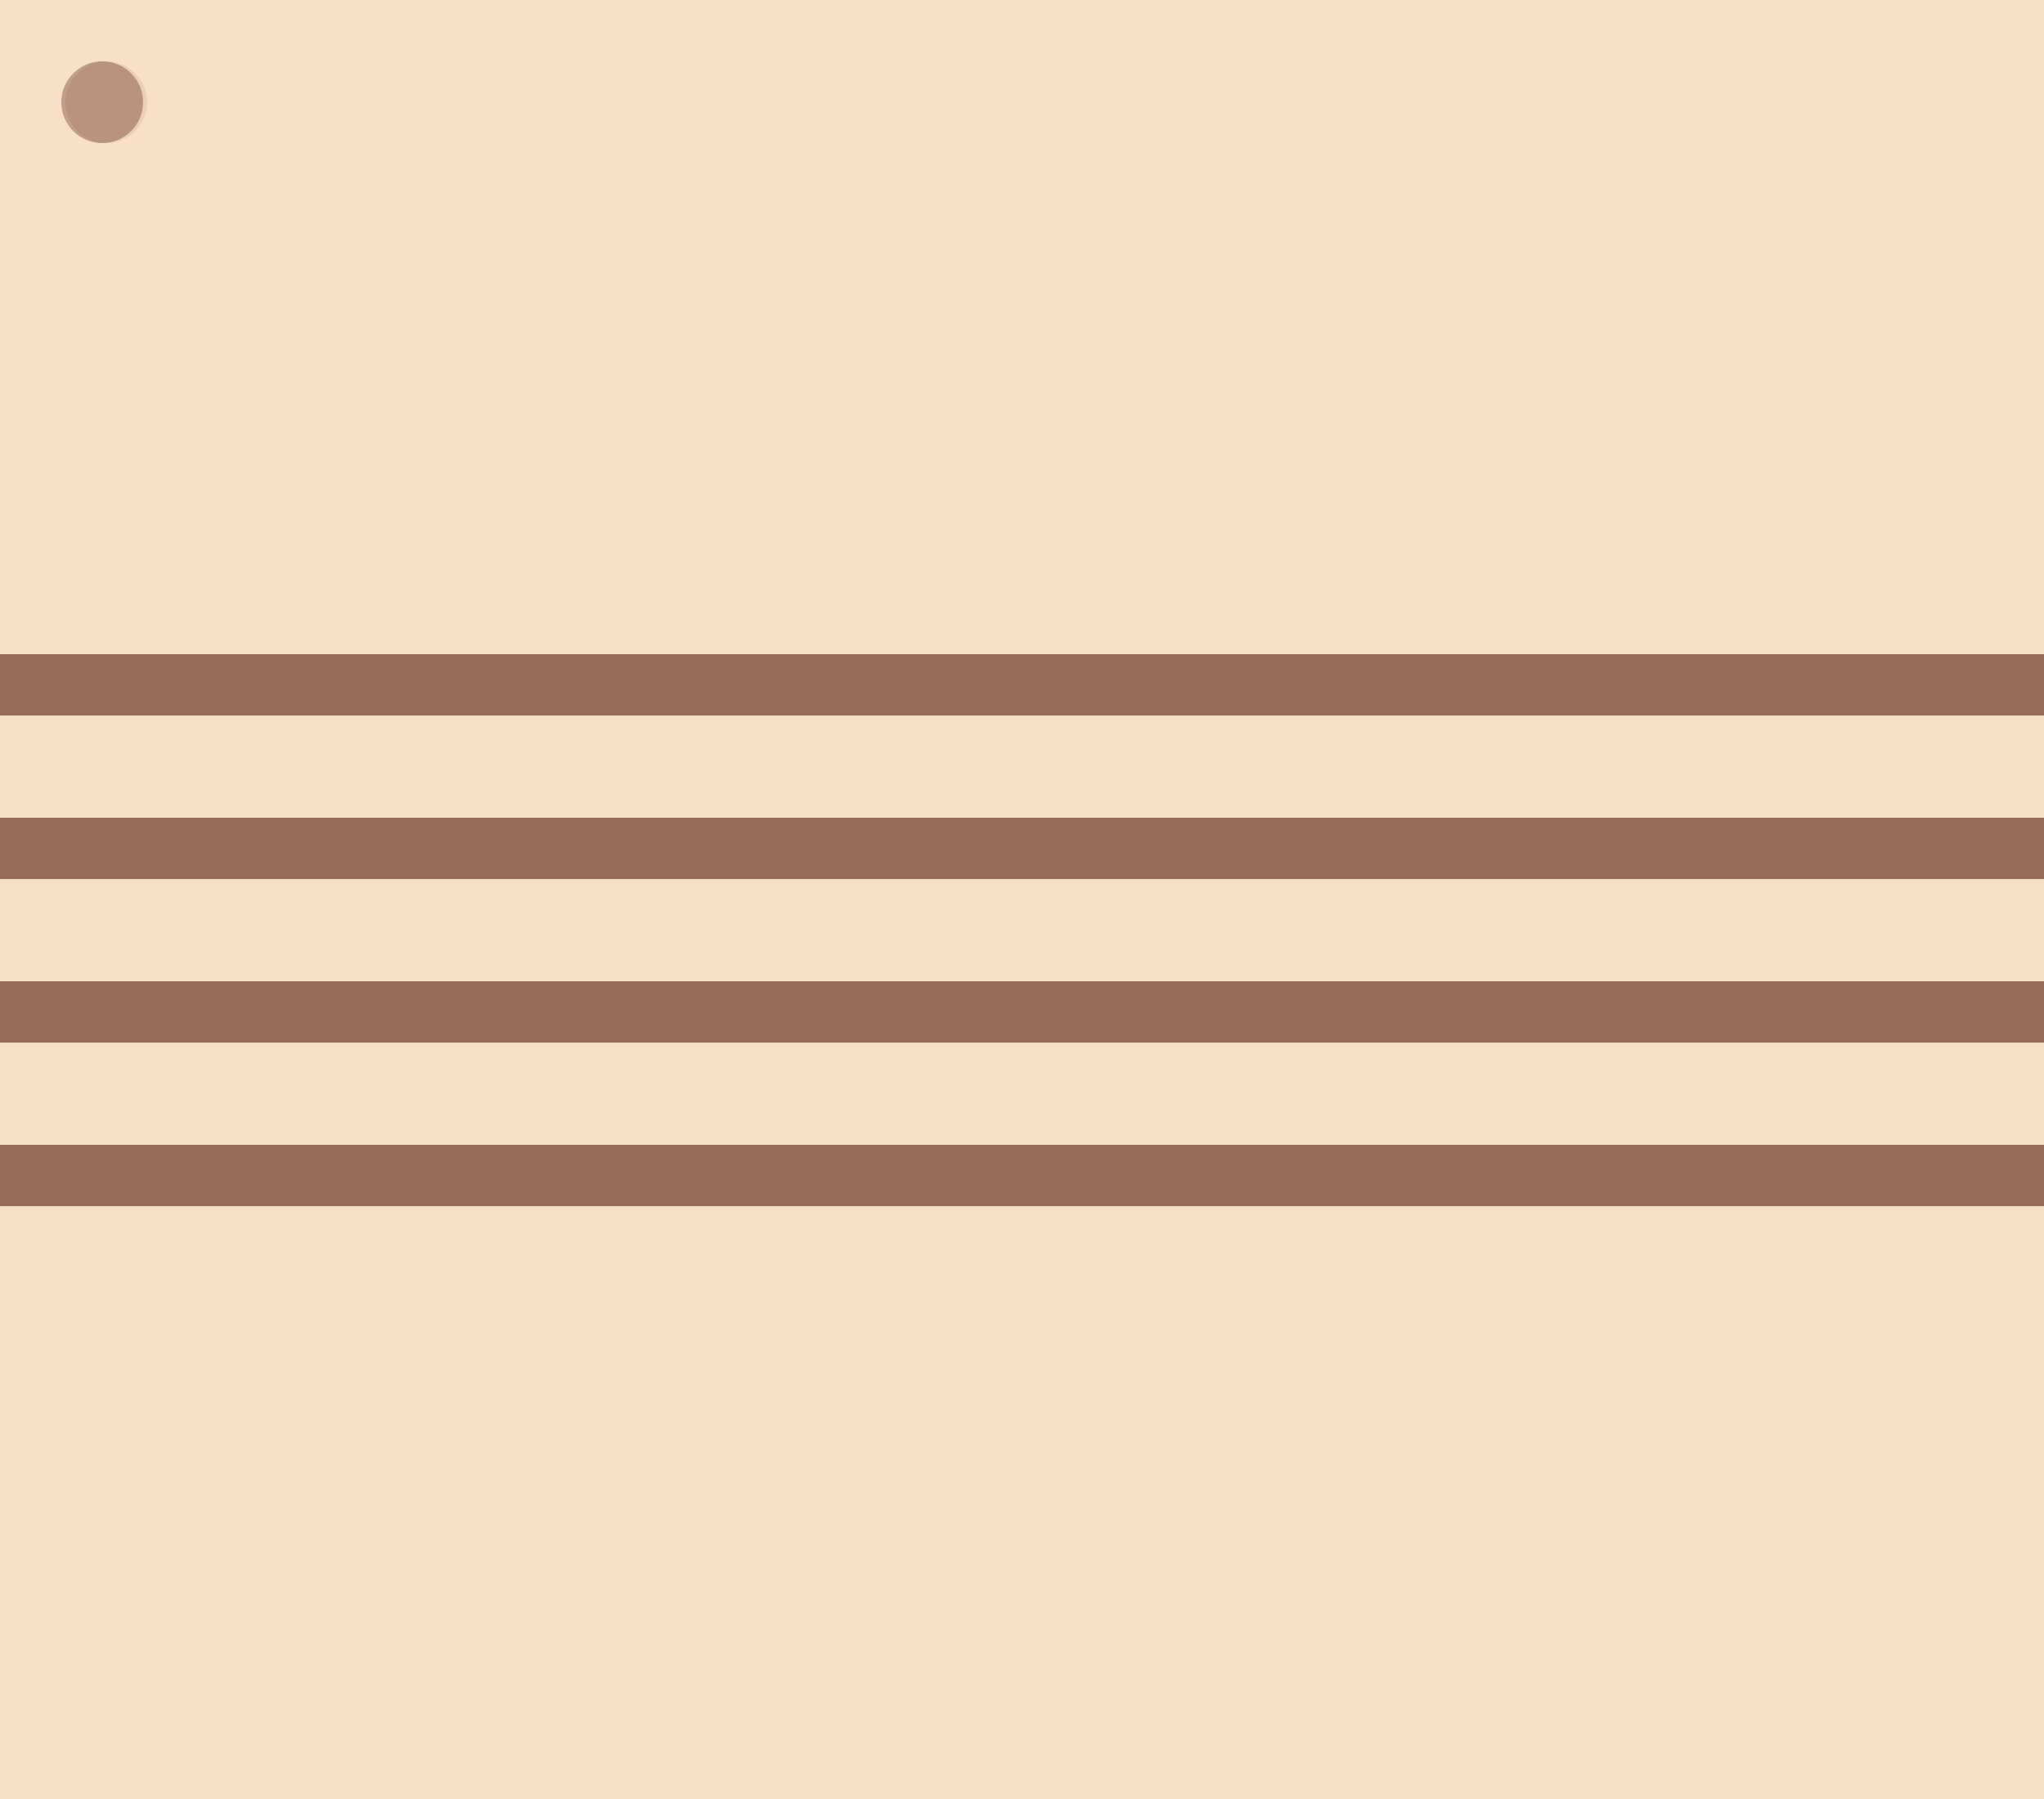
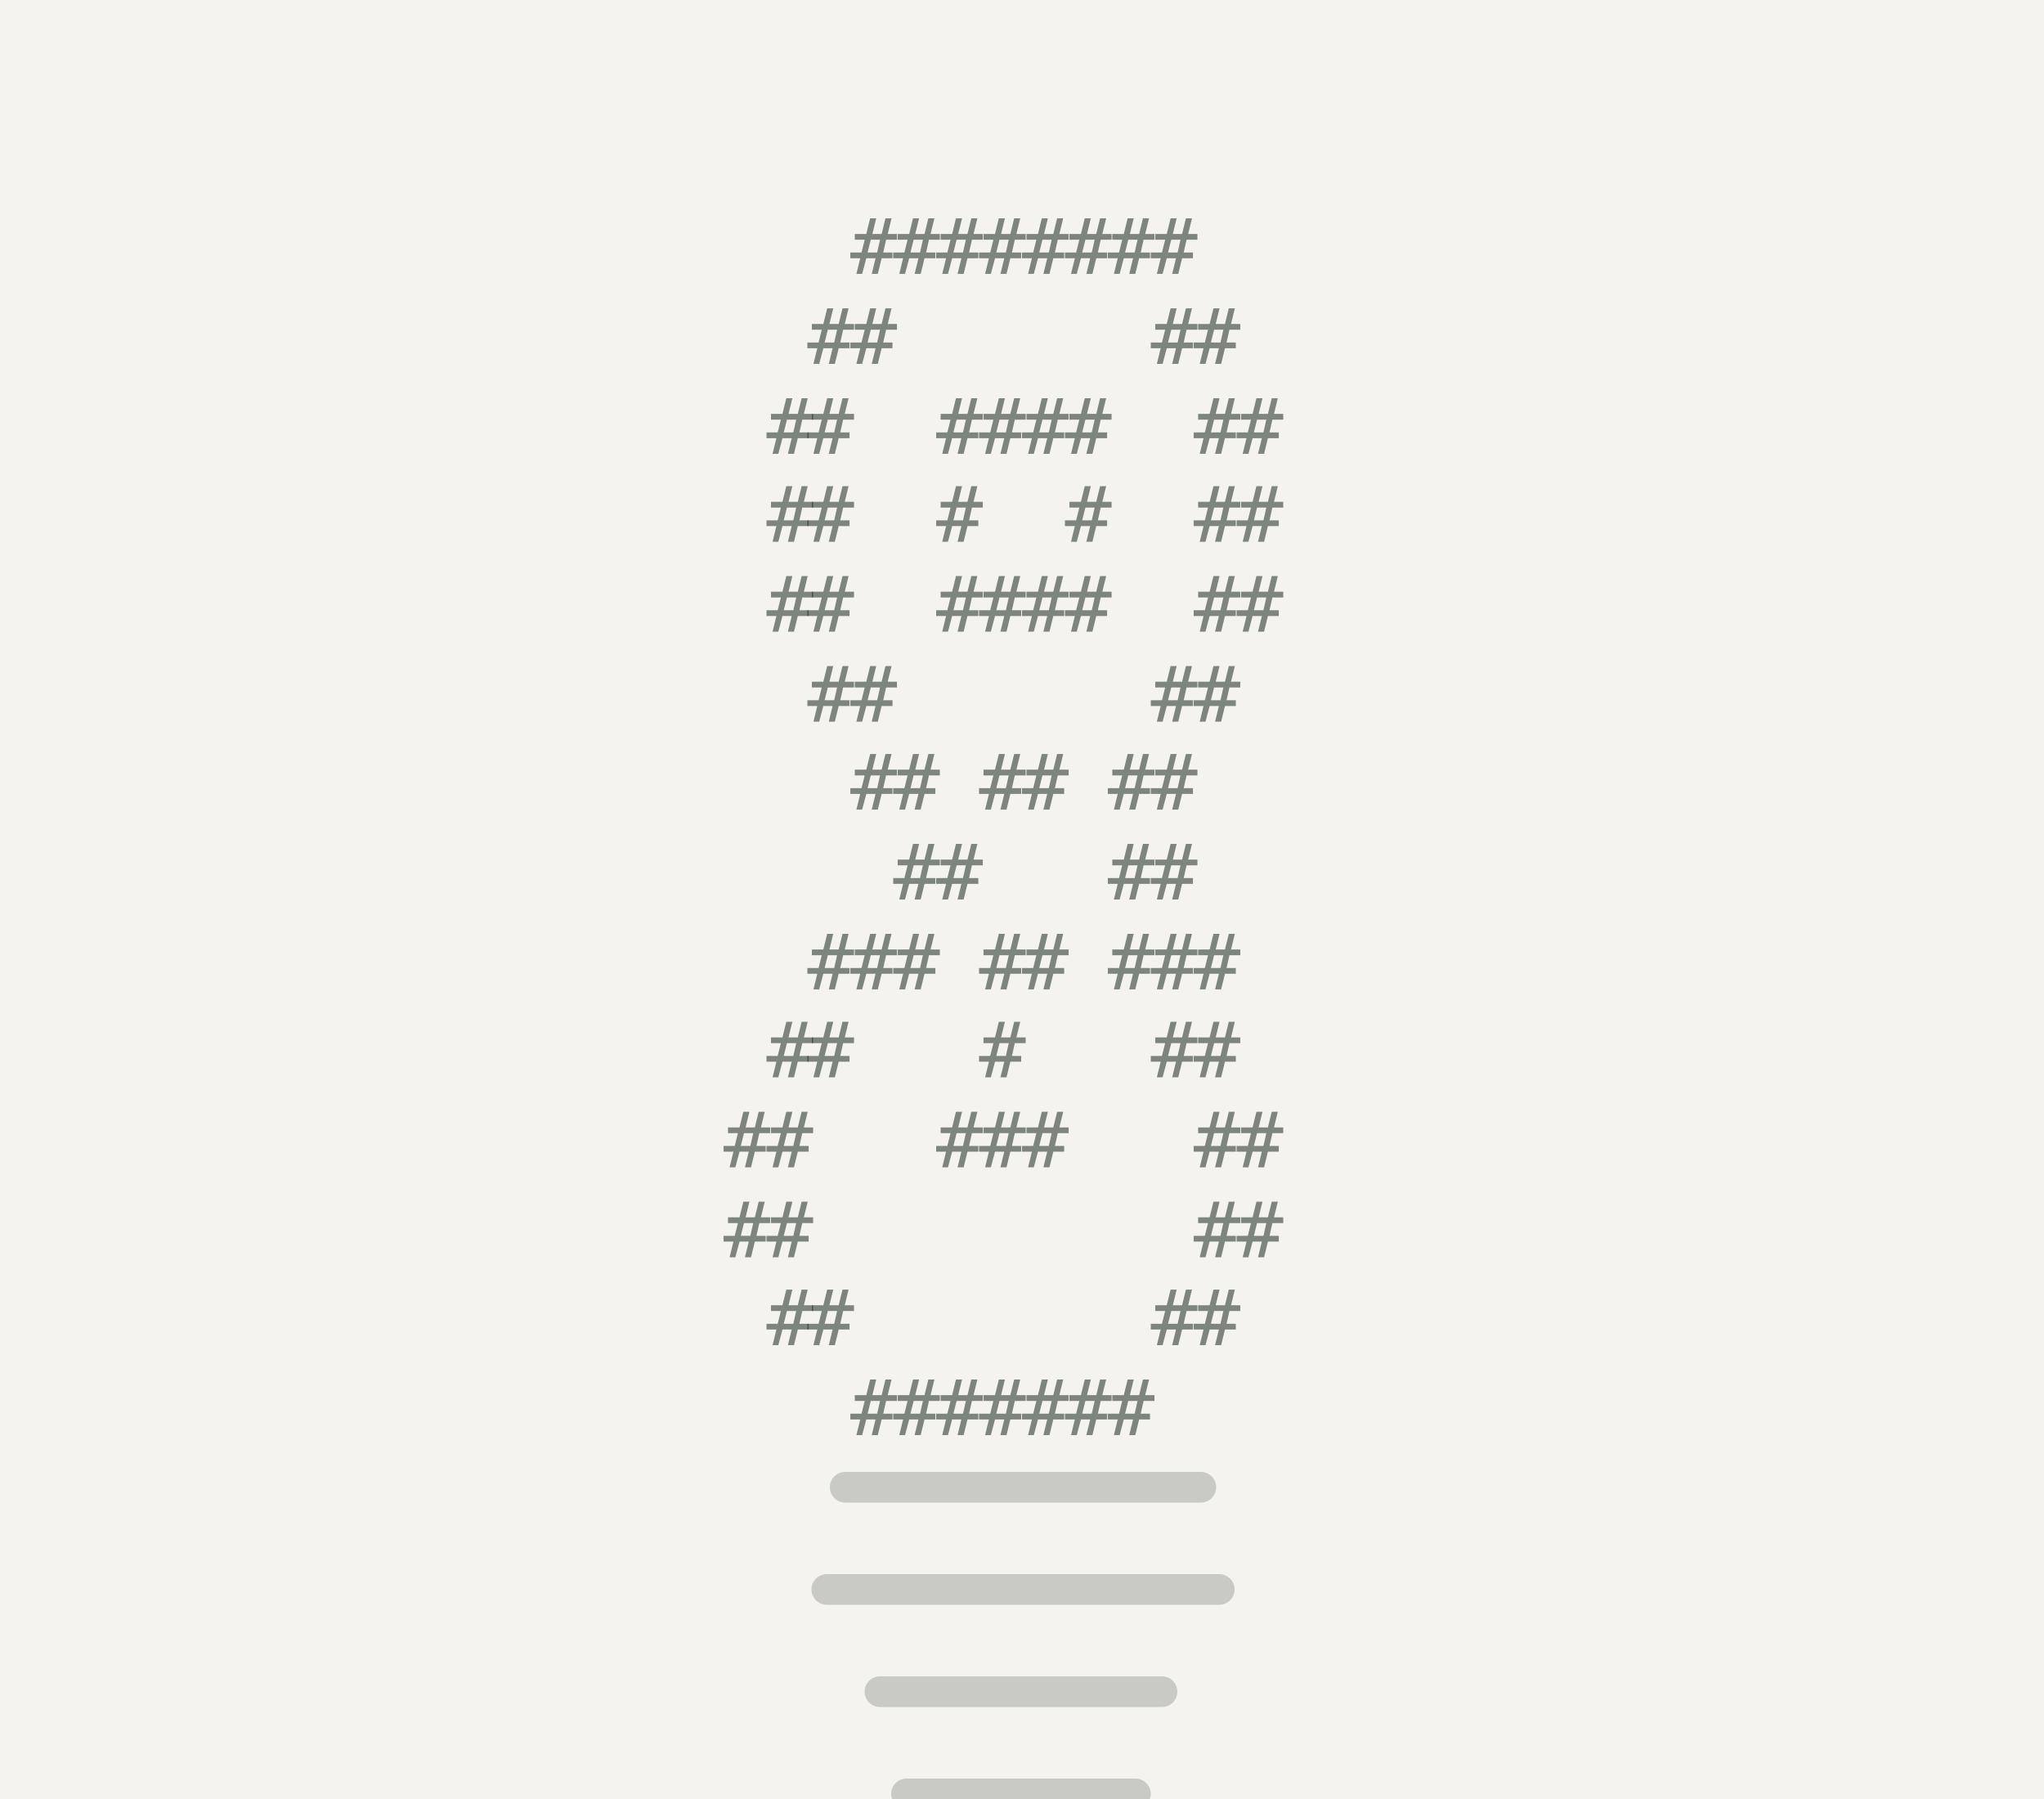
<svg xmlns="http://www.w3.org/2000/svg" viewBox="0 0 100 88">
-   <rect width="100" height="88" fill="#F8E0C8" />
-   <circle cx="2114.8" cy="1545.3" r="10.2" fill="#6B3A2A" opacity="-1.496" />
-   <rect x="-226.3" y="32.0" width="552.6" height="3" rx="1.5" fill="#6B3A2A" opacity="0.7" />
-   <circle cx="3396.7" cy="107.8" r="2.0" fill="#6B3A2A" opacity="0.096" />
-   <circle cx="5.0" cy="5.0" r="2.0" fill="#6B3A2A" opacity="0.096" />
-   <circle cx="5.0" cy="5.0" r="2.0" fill="#6B3A2A" opacity="0.096" />
-   <circle cx="2281.2" cy="91.4" r="479.3" fill="#6B3A2A" opacity="0.214" />
-   <circle cx="5.0" cy="5.0" r="2.0" fill="#6B3A2A" opacity="0.096" />
-   <circle cx="5.0" cy="5.0" r="2.0" fill="#6B3A2A" opacity="0.096" />
-   <circle cx="4083.9" cy="2987.9" r="107.9" fill="#6B3A2A" opacity="0.096" />
-   <rect x="-689.2" y="40.0" width="1478.5" height="3" rx="1.5" fill="#6B3A2A" opacity="0.7" />
-   <circle cx="2314.5" cy="1754.7" r="179.4" fill="#6B3A2A" opacity="-1.069" />
-   <circle cx="4291.3" cy="34.0" r="2.0" fill="#6B3A2A" opacity="0.096" />
-   <circle cx="5.0" cy="5.0" r="2.0" fill="#6B3A2A" opacity="0.096" />
-   <circle cx="5.2" cy="5.0" r="2.0" fill="#6B3A2A" opacity="0.096" />
-   <rect x="-367.2" y="48.0" width="834.5" height="3" rx="1.5" fill="#6B3A2A" opacity="0.7" />
-   <circle cx="3409.5" cy="3103.1" r="2.0" fill="#6B3A2A" opacity="0.096" />
-   <circle cx="2755.0" cy="2659.3" r="273.9" fill="#6B3A2A" opacity="0.096" />
-   <circle cx="3147.3" cy="2063.0" r="211.5" fill="#6B3A2A" opacity="0.096" />
-   <circle cx="2704.5" cy="1381.1" r="229.0" fill="#6B3A2A" opacity="0.096" />
-   <circle cx="846.8" cy="4523.5" r="9.9" fill="#6B3A2A" opacity="0.096" />
-   <circle cx="69.6" cy="3479.8" r="269.3" fill="#6B3A2A" opacity="0.096" />
-   <rect x="-2.2" y="56.0" width="104.4" height="3" rx="1.5" fill="#6B3A2A" opacity="0.7" />
+   <rect width="100" height="88" fill="#F4F3EE" />
+   <text x="41.6" y="13.4" font-size="3.8" font-family="monospace" fill="#1E2A1E" opacity="0.55">#</text>
+   <text x="43.7" y="13.4" font-size="3.8" font-family="monospace" fill="#1E2A1E" opacity="0.55">#</text>
+   <text x="45.8" y="13.4" font-size="3.8" font-family="monospace" fill="#1E2A1E" opacity="0.55">#</text>
+   <text x="47.9" y="13.4" font-size="3.8" font-family="monospace" fill="#1E2A1E" opacity="0.55">#</text>
+   <text x="50.0" y="13.4" font-size="3.8" font-family="monospace" fill="#1E2A1E" opacity="0.55">#</text>
+   <text x="52.1" y="13.4" font-size="3.8" font-family="monospace" fill="#1E2A1E" opacity="0.55">#</text>
+   <text x="54.2" y="13.4" font-size="3.8" font-family="monospace" fill="#1E2A1E" opacity="0.55">#</text>
+   <text x="56.3" y="13.4" font-size="3.8" font-family="monospace" fill="#1E2A1E" opacity="0.55">#</text>
+   <text x="39.5" y="17.8" font-size="3.8" font-family="monospace" fill="#1E2A1E" opacity="0.55">#</text>
+   <text x="41.6" y="17.8" font-size="3.8" font-family="monospace" fill="#1E2A1E" opacity="0.55">#</text>
+   <text x="56.3" y="17.8" font-size="3.8" font-family="monospace" fill="#1E2A1E" opacity="0.55">#</text>
+   <text x="58.4" y="17.8" font-size="3.8" font-family="monospace" fill="#1E2A1E" opacity="0.55">#</text>
+   <text x="37.5" y="22.2" font-size="3.8" font-family="monospace" fill="#1E2A1E" opacity="0.55">#</text>
+   <text x="39.5" y="22.2" font-size="3.8" font-family="monospace" fill="#1E2A1E" opacity="0.55">#</text>
+   <text x="45.8" y="22.2" font-size="3.8" font-family="monospace" fill="#1E2A1E" opacity="0.55">#</text>
+   <text x="47.9" y="22.2" font-size="3.8" font-family="monospace" fill="#1E2A1E" opacity="0.55">#</text>
+   <text x="50.0" y="22.2" font-size="3.8" font-family="monospace" fill="#1E2A1E" opacity="0.55">#</text>
+   <text x="52.1" y="22.2" font-size="3.8" font-family="monospace" fill="#1E2A1E" opacity="0.55">#</text>
+   <text x="58.4" y="22.2" font-size="3.8" font-family="monospace" fill="#1E2A1E" opacity="0.55">#</text>
+   <text x="60.5" y="22.2" font-size="3.8" font-family="monospace" fill="#1E2A1E" opacity="0.55">#</text>
+   <text x="37.5" y="26.5" font-size="3.8" font-family="monospace" fill="#1E2A1E" opacity="0.55">#</text>
+   <text x="39.5" y="26.5" font-size="3.8" font-family="monospace" fill="#1E2A1E" opacity="0.55">#</text>
+   <text x="45.8" y="26.5" font-size="3.8" font-family="monospace" fill="#1E2A1E" opacity="0.55">#</text>
+   <text x="52.1" y="26.5" font-size="3.8" font-family="monospace" fill="#1E2A1E" opacity="0.55">#</text>
+   <text x="58.4" y="26.5" font-size="3.8" font-family="monospace" fill="#1E2A1E" opacity="0.55">#</text>
+   <text x="60.5" y="26.5" font-size="3.8" font-family="monospace" fill="#1E2A1E" opacity="0.55">#</text>
+   <text x="37.5" y="30.9" font-size="3.8" font-family="monospace" fill="#1E2A1E" opacity="0.55">#</text>
+   <text x="39.5" y="30.9" font-size="3.8" font-family="monospace" fill="#1E2A1E" opacity="0.55">#</text>
+   <text x="45.8" y="30.9" font-size="3.8" font-family="monospace" fill="#1E2A1E" opacity="0.55">#</text>
+   <text x="47.9" y="30.9" font-size="3.8" font-family="monospace" fill="#1E2A1E" opacity="0.55">#</text>
+   <text x="50.0" y="30.9" font-size="3.8" font-family="monospace" fill="#1E2A1E" opacity="0.55">#</text>
+   <text x="52.1" y="30.9" font-size="3.8" font-family="monospace" fill="#1E2A1E" opacity="0.55">#</text>
+   <text x="58.4" y="30.9" font-size="3.8" font-family="monospace" fill="#1E2A1E" opacity="0.55">#</text>
+   <text x="60.5" y="30.9" font-size="3.8" font-family="monospace" fill="#1E2A1E" opacity="0.55">#</text>
+   <text x="39.5" y="35.3" font-size="3.8" font-family="monospace" fill="#1E2A1E" opacity="0.55">#</text>
+   <text x="41.6" y="35.3" font-size="3.8" font-family="monospace" fill="#1E2A1E" opacity="0.55">#</text>
+   <text x="56.3" y="35.3" font-size="3.8" font-family="monospace" fill="#1E2A1E" opacity="0.55">#</text>
+   <text x="58.4" y="35.3" font-size="3.8" font-family="monospace" fill="#1E2A1E" opacity="0.55">#</text>
+   <text x="41.6" y="39.6" font-size="3.8" font-family="monospace" fill="#1E2A1E" opacity="0.55">#</text>
+   <text x="43.7" y="39.6" font-size="3.8" font-family="monospace" fill="#1E2A1E" opacity="0.55">#</text>
+   <text x="47.9" y="39.6" font-size="3.8" font-family="monospace" fill="#1E2A1E" opacity="0.55">#</text>
+   <text x="50.0" y="39.6" font-size="3.8" font-family="monospace" fill="#1E2A1E" opacity="0.55">#</text>
+   <text x="54.2" y="39.6" font-size="3.8" font-family="monospace" fill="#1E2A1E" opacity="0.55">#</text>
+   <text x="56.3" y="39.6" font-size="3.8" font-family="monospace" fill="#1E2A1E" opacity="0.55">#</text>
+   <text x="43.7" y="44.0" font-size="3.8" font-family="monospace" fill="#1E2A1E" opacity="0.55">#</text>
+   <text x="45.8" y="44.0" font-size="3.8" font-family="monospace" fill="#1E2A1E" opacity="0.55">#</text>
+   <text x="54.2" y="44.0" font-size="3.8" font-family="monospace" fill="#1E2A1E" opacity="0.55">#</text>
+   <text x="56.3" y="44.0" font-size="3.8" font-family="monospace" fill="#1E2A1E" opacity="0.55">#</text>
+   <text x="39.5" y="48.4" font-size="3.8" font-family="monospace" fill="#1E2A1E" opacity="0.55">#</text>
+   <text x="41.6" y="48.4" font-size="3.8" font-family="monospace" fill="#1E2A1E" opacity="0.55">#</text>
+   <text x="43.7" y="48.4" font-size="3.8" font-family="monospace" fill="#1E2A1E" opacity="0.55">#</text>
+   <text x="47.9" y="48.4" font-size="3.8" font-family="monospace" fill="#1E2A1E" opacity="0.55">#</text>
+   <text x="50.0" y="48.4" font-size="3.8" font-family="monospace" fill="#1E2A1E" opacity="0.55">#</text>
+   <text x="54.2" y="48.4" font-size="3.8" font-family="monospace" fill="#1E2A1E" opacity="0.55">#</text>
+   <text x="56.3" y="48.4" font-size="3.8" font-family="monospace" fill="#1E2A1E" opacity="0.55">#</text>
+   <text x="58.4" y="48.4" font-size="3.8" font-family="monospace" fill="#1E2A1E" opacity="0.55">#</text>
+   <text x="37.5" y="52.7" font-size="3.8" font-family="monospace" fill="#1E2A1E" opacity="0.55">#</text>
+   <text x="39.5" y="52.7" font-size="3.8" font-family="monospace" fill="#1E2A1E" opacity="0.55">#</text>
+   <text x="47.9" y="52.7" font-size="3.8" font-family="monospace" fill="#1E2A1E" opacity="0.55">#</text>
+   <text x="56.3" y="52.7" font-size="3.8" font-family="monospace" fill="#1E2A1E" opacity="0.55">#</text>
+   <text x="58.4" y="52.7" font-size="3.8" font-family="monospace" fill="#1E2A1E" opacity="0.55">#</text>
+   <text x="35.4" y="57.1" font-size="3.8" font-family="monospace" fill="#1E2A1E" opacity="0.55">#</text>
+   <text x="37.5" y="57.1" font-size="3.8" font-family="monospace" fill="#1E2A1E" opacity="0.55">#</text>
+   <text x="45.8" y="57.1" font-size="3.8" font-family="monospace" fill="#1E2A1E" opacity="0.55">#</text>
+   <text x="47.9" y="57.1" font-size="3.8" font-family="monospace" fill="#1E2A1E" opacity="0.55">#</text>
+   <text x="50.0" y="57.1" font-size="3.8" font-family="monospace" fill="#1E2A1E" opacity="0.55">#</text>
+   <text x="58.4" y="57.1" font-size="3.8" font-family="monospace" fill="#1E2A1E" opacity="0.55">#</text>
+   <text x="60.5" y="57.1" font-size="3.8" font-family="monospace" fill="#1E2A1E" opacity="0.55">#</text>
+   <text x="35.4" y="61.5" font-size="3.8" font-family="monospace" fill="#1E2A1E" opacity="0.55">#</text>
+   <text x="37.5" y="61.5" font-size="3.8" font-family="monospace" fill="#1E2A1E" opacity="0.55">#</text>
+   <text x="58.4" y="61.5" font-size="3.8" font-family="monospace" fill="#1E2A1E" opacity="0.55">#</text>
+   <text x="60.5" y="61.5" font-size="3.8" font-family="monospace" fill="#1E2A1E" opacity="0.55">#</text>
+   <text x="37.5" y="65.8" font-size="3.8" font-family="monospace" fill="#1E2A1E" opacity="0.55">#</text>
+   <text x="39.5" y="65.8" font-size="3.8" font-family="monospace" fill="#1E2A1E" opacity="0.55">#</text>
+   <text x="56.3" y="65.8" font-size="3.8" font-family="monospace" fill="#1E2A1E" opacity="0.55">#</text>
+   <text x="58.4" y="65.8" font-size="3.8" font-family="monospace" fill="#1E2A1E" opacity="0.55">#</text>
+   <text x="41.6" y="70.2" font-size="3.8" font-family="monospace" fill="#1E2A1E" opacity="0.55">#</text>
+   <text x="43.7" y="70.2" font-size="3.8" font-family="monospace" fill="#1E2A1E" opacity="0.55">#</text>
+   <text x="45.8" y="70.2" font-size="3.8" font-family="monospace" fill="#1E2A1E" opacity="0.55">#</text>
+   <text x="47.9" y="70.2" font-size="3.8" font-family="monospace" fill="#1E2A1E" opacity="0.55">#</text>
+   <text x="50.0" y="70.2" font-size="3.8" font-family="monospace" fill="#1E2A1E" opacity="0.55">#</text>
+   <text x="52.1" y="70.2" font-size="3.8" font-family="monospace" fill="#1E2A1E" opacity="0.55">#</text>
+   <text x="54.2" y="70.2" font-size="3.8" font-family="monospace" fill="#1E2A1E" opacity="0.55">#</text>
+   <rect x="40.6" y="72.0" width="18.9" height="1.5" rx="0.75" fill="#1E2A1E" opacity="0.20" />
+   <rect x="39.7" y="77.0" width="20.7" height="1.5" rx="0.75" fill="#1E2A1E" opacity="0.20" />
+   <rect x="42.3" y="82.0" width="15.3" height="1.5" rx="0.75" fill="#1E2A1E" opacity="0.20" />
+   <rect x="43.6" y="87.0" width="12.7" height="1.5" rx="0.75" fill="#1E2A1E" opacity="0.20" />
</svg>
